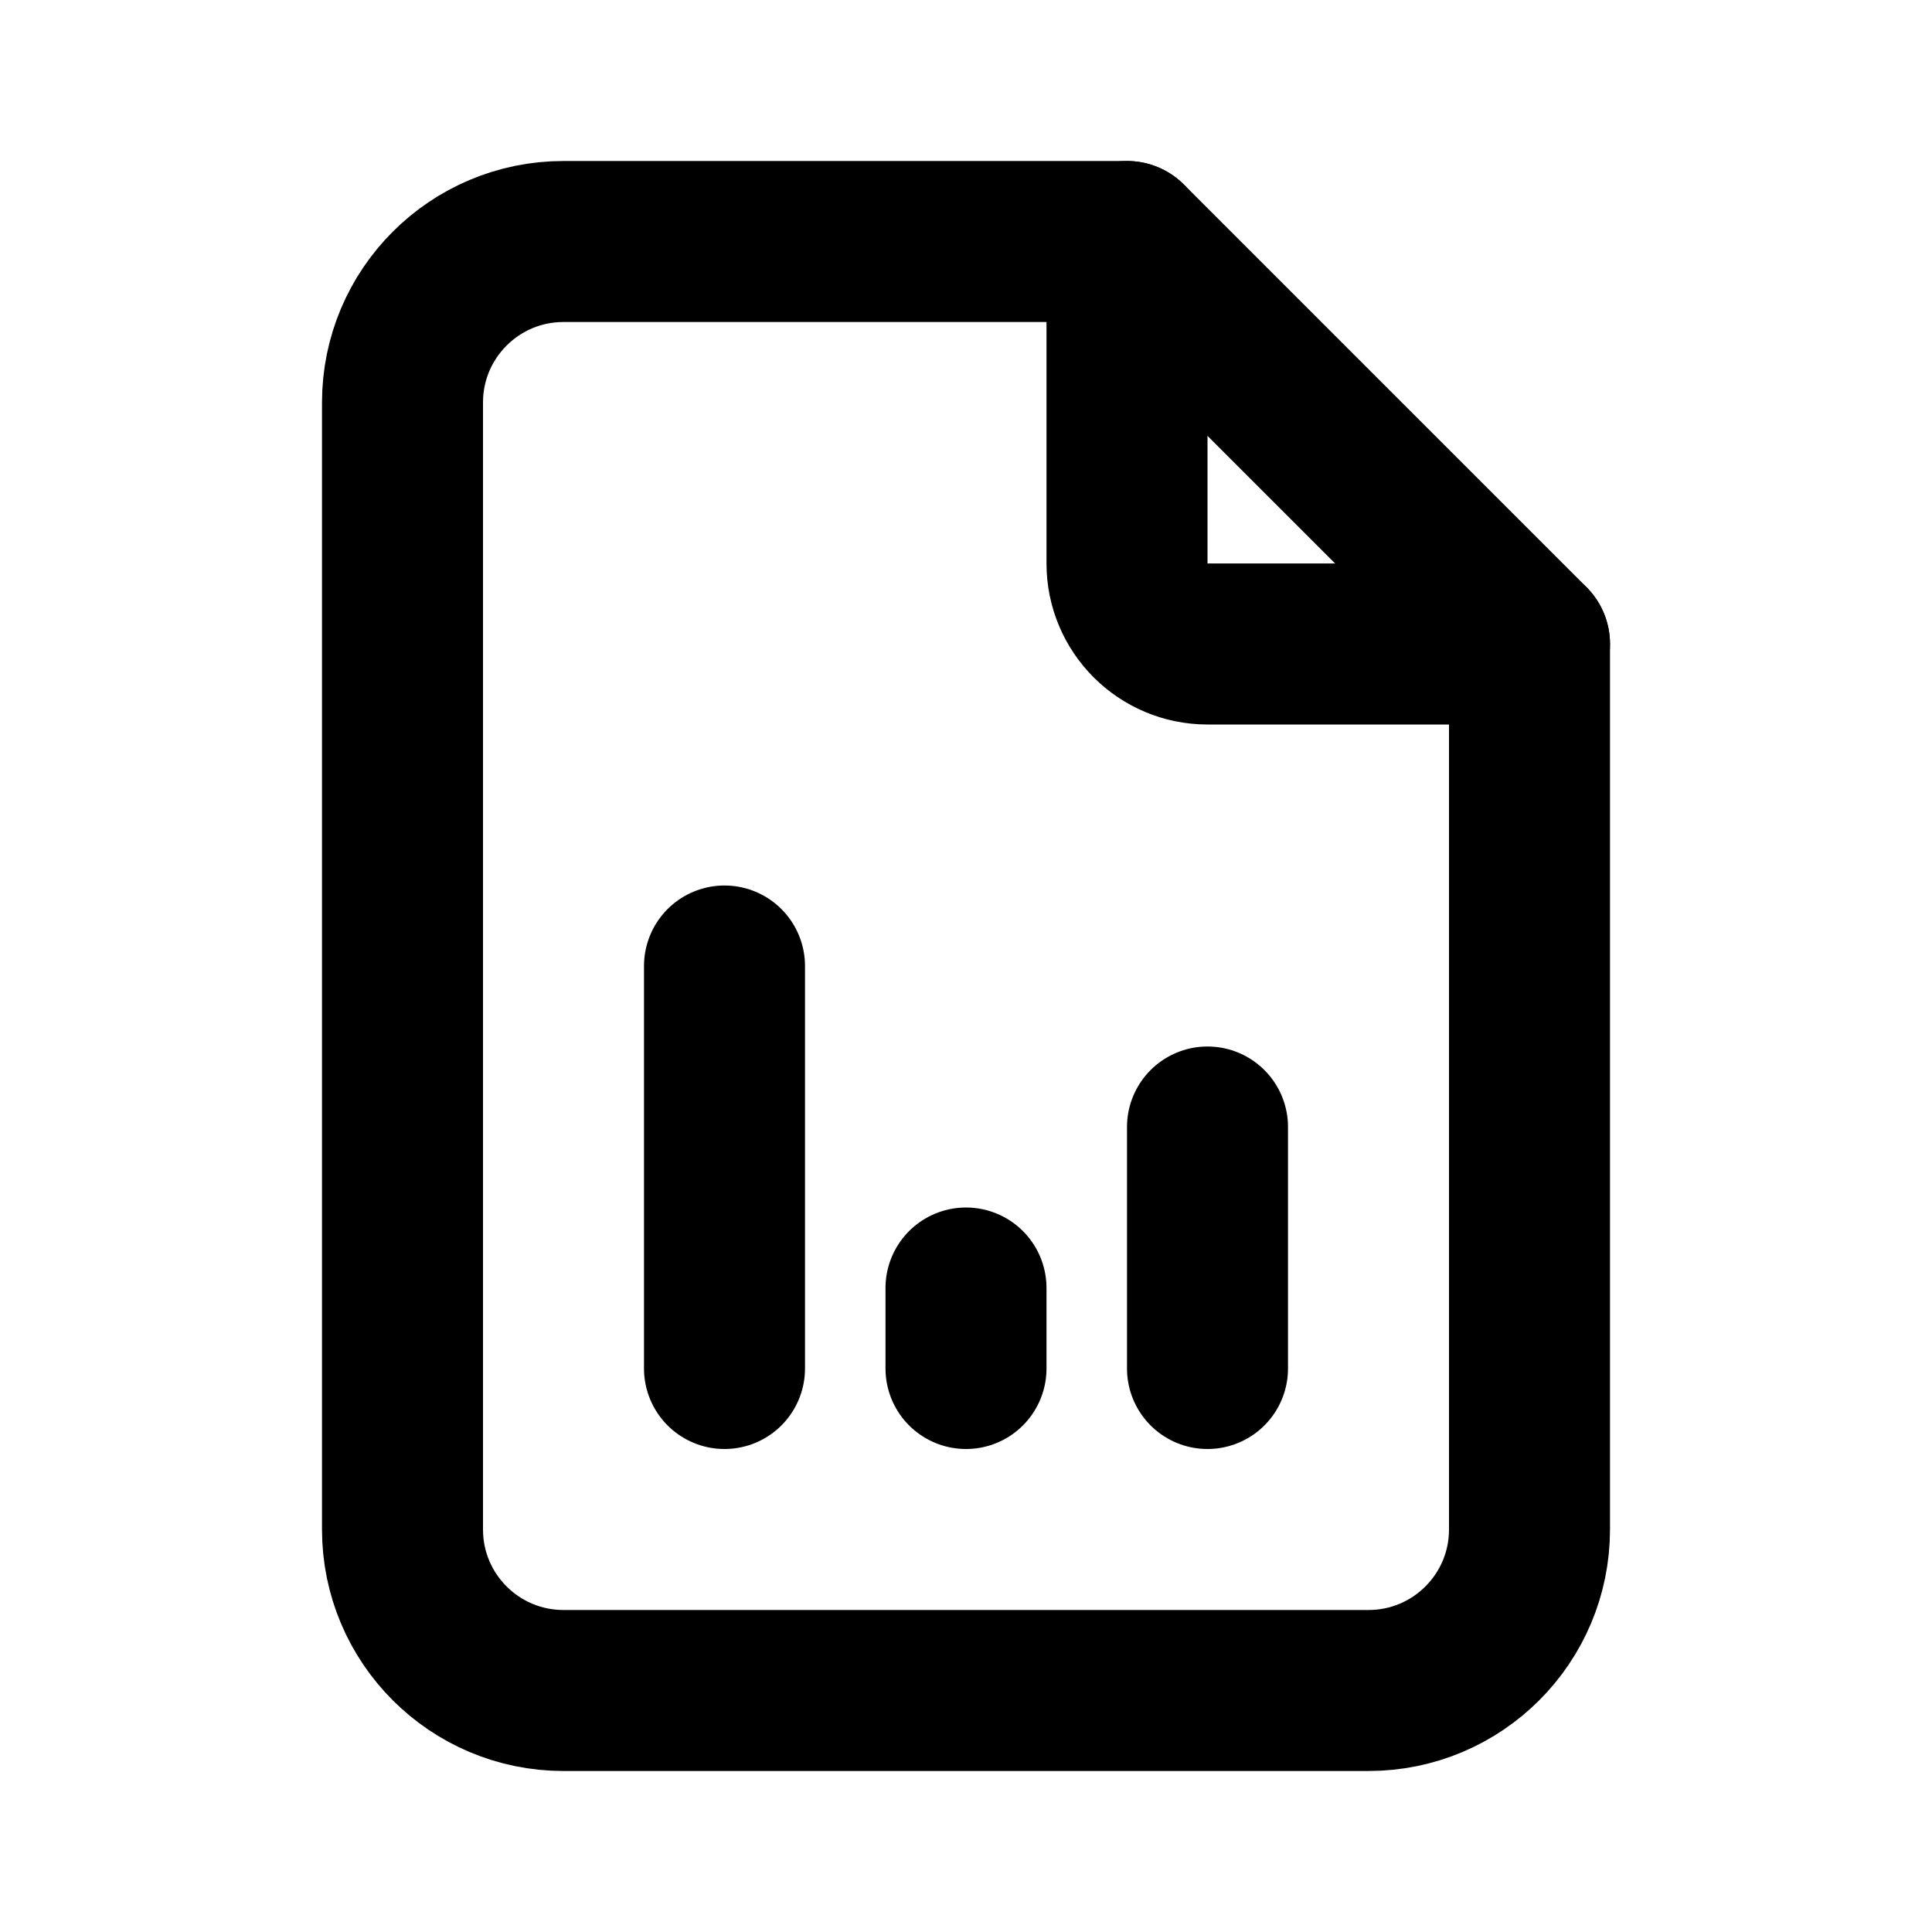
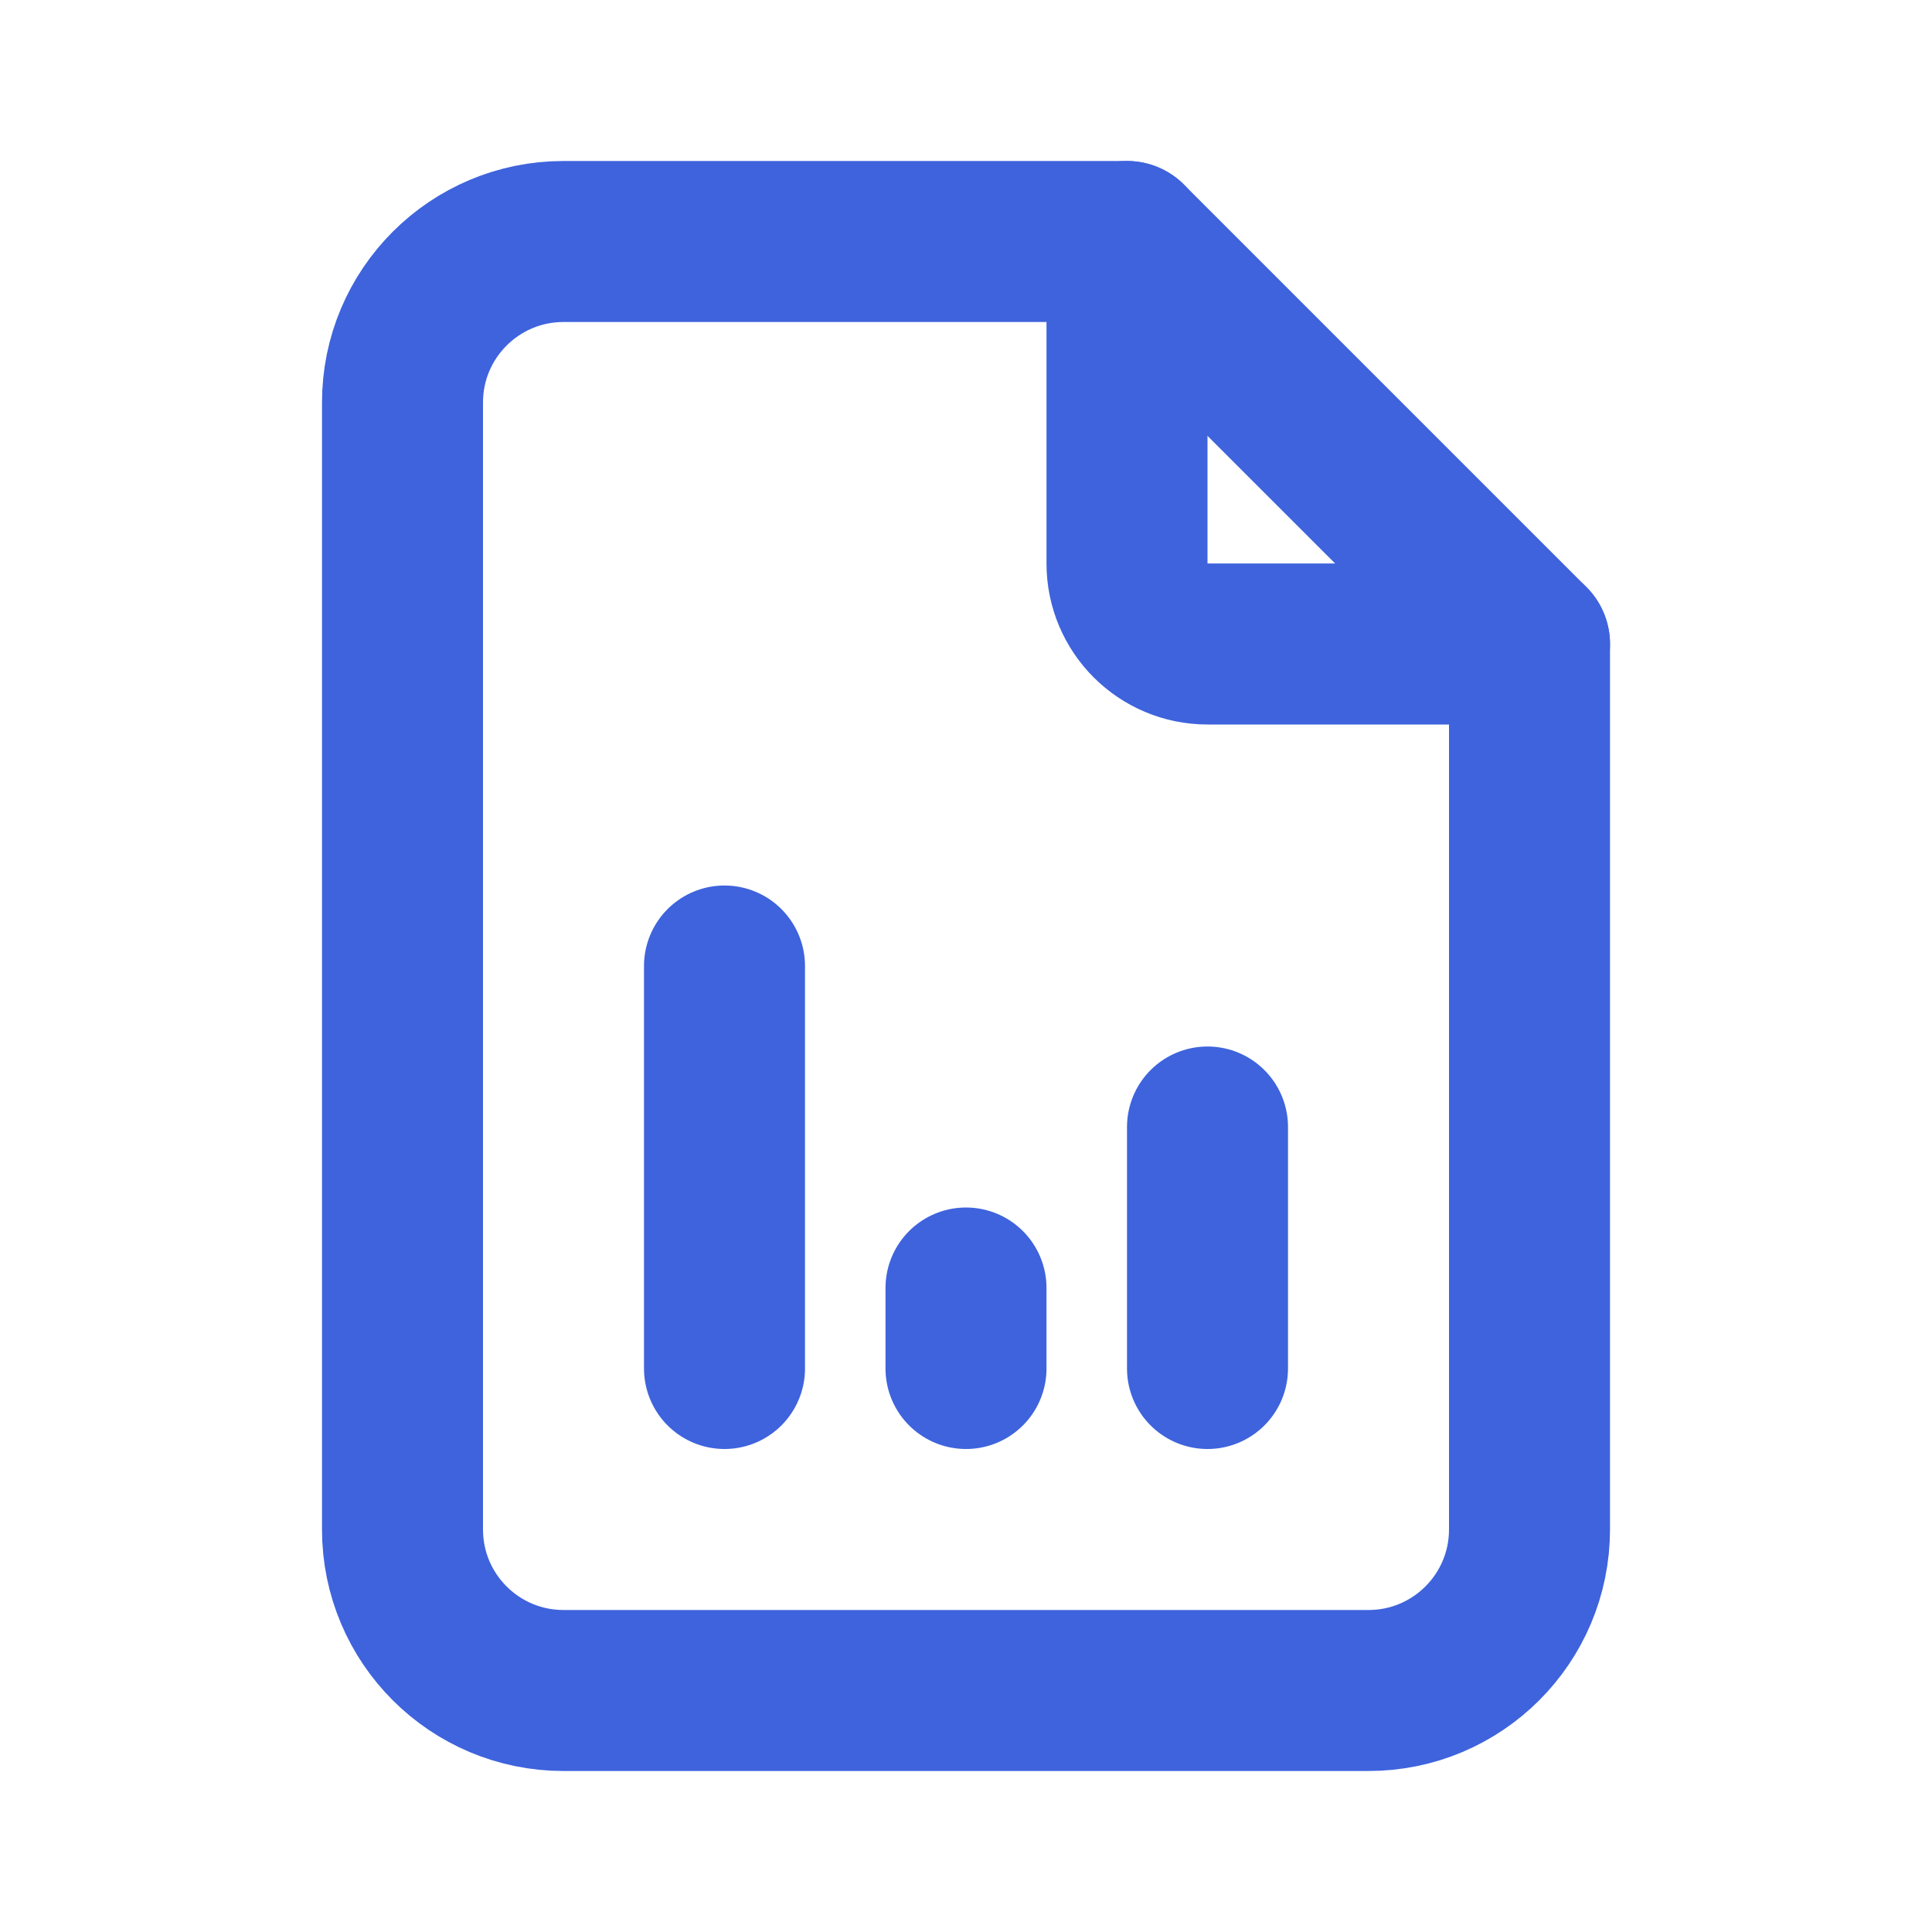
- <svg xmlns="http://www.w3.org/2000/svg" class="icon" width="24" height="24" viewBox="0 0 24 24" stroke-width="2" stroke="currentColor" fill="none" stroke-linecap="round" stroke-linejoin="round">
+ <svg xmlns="http://www.w3.org/2000/svg" class="icon" width="24" height="24" viewBox="0 0 24 24" stroke-width="2" stroke="#3E63DD " fill="none" stroke-linecap="round" stroke-linejoin="round">
  <path stroke="none" d="M0 0h24v24H0z" fill="none" />
  <path d="M14 3v4a1 1 0 0 0 1 1h4" />
  <path d="M17 21h-10a2 2 0 0 1 -2 -2v-14a2 2 0 0 1 2 -2h7l5 5v11a2 2 0 0 1 -2 2z" />
  <line x1="9" y1="17" x2="9" y2="12" />
  <line x1="12" y1="17" x2="12" y2="16" />
  <line x1="15" y1="17" x2="15" y2="14" />
</svg>
